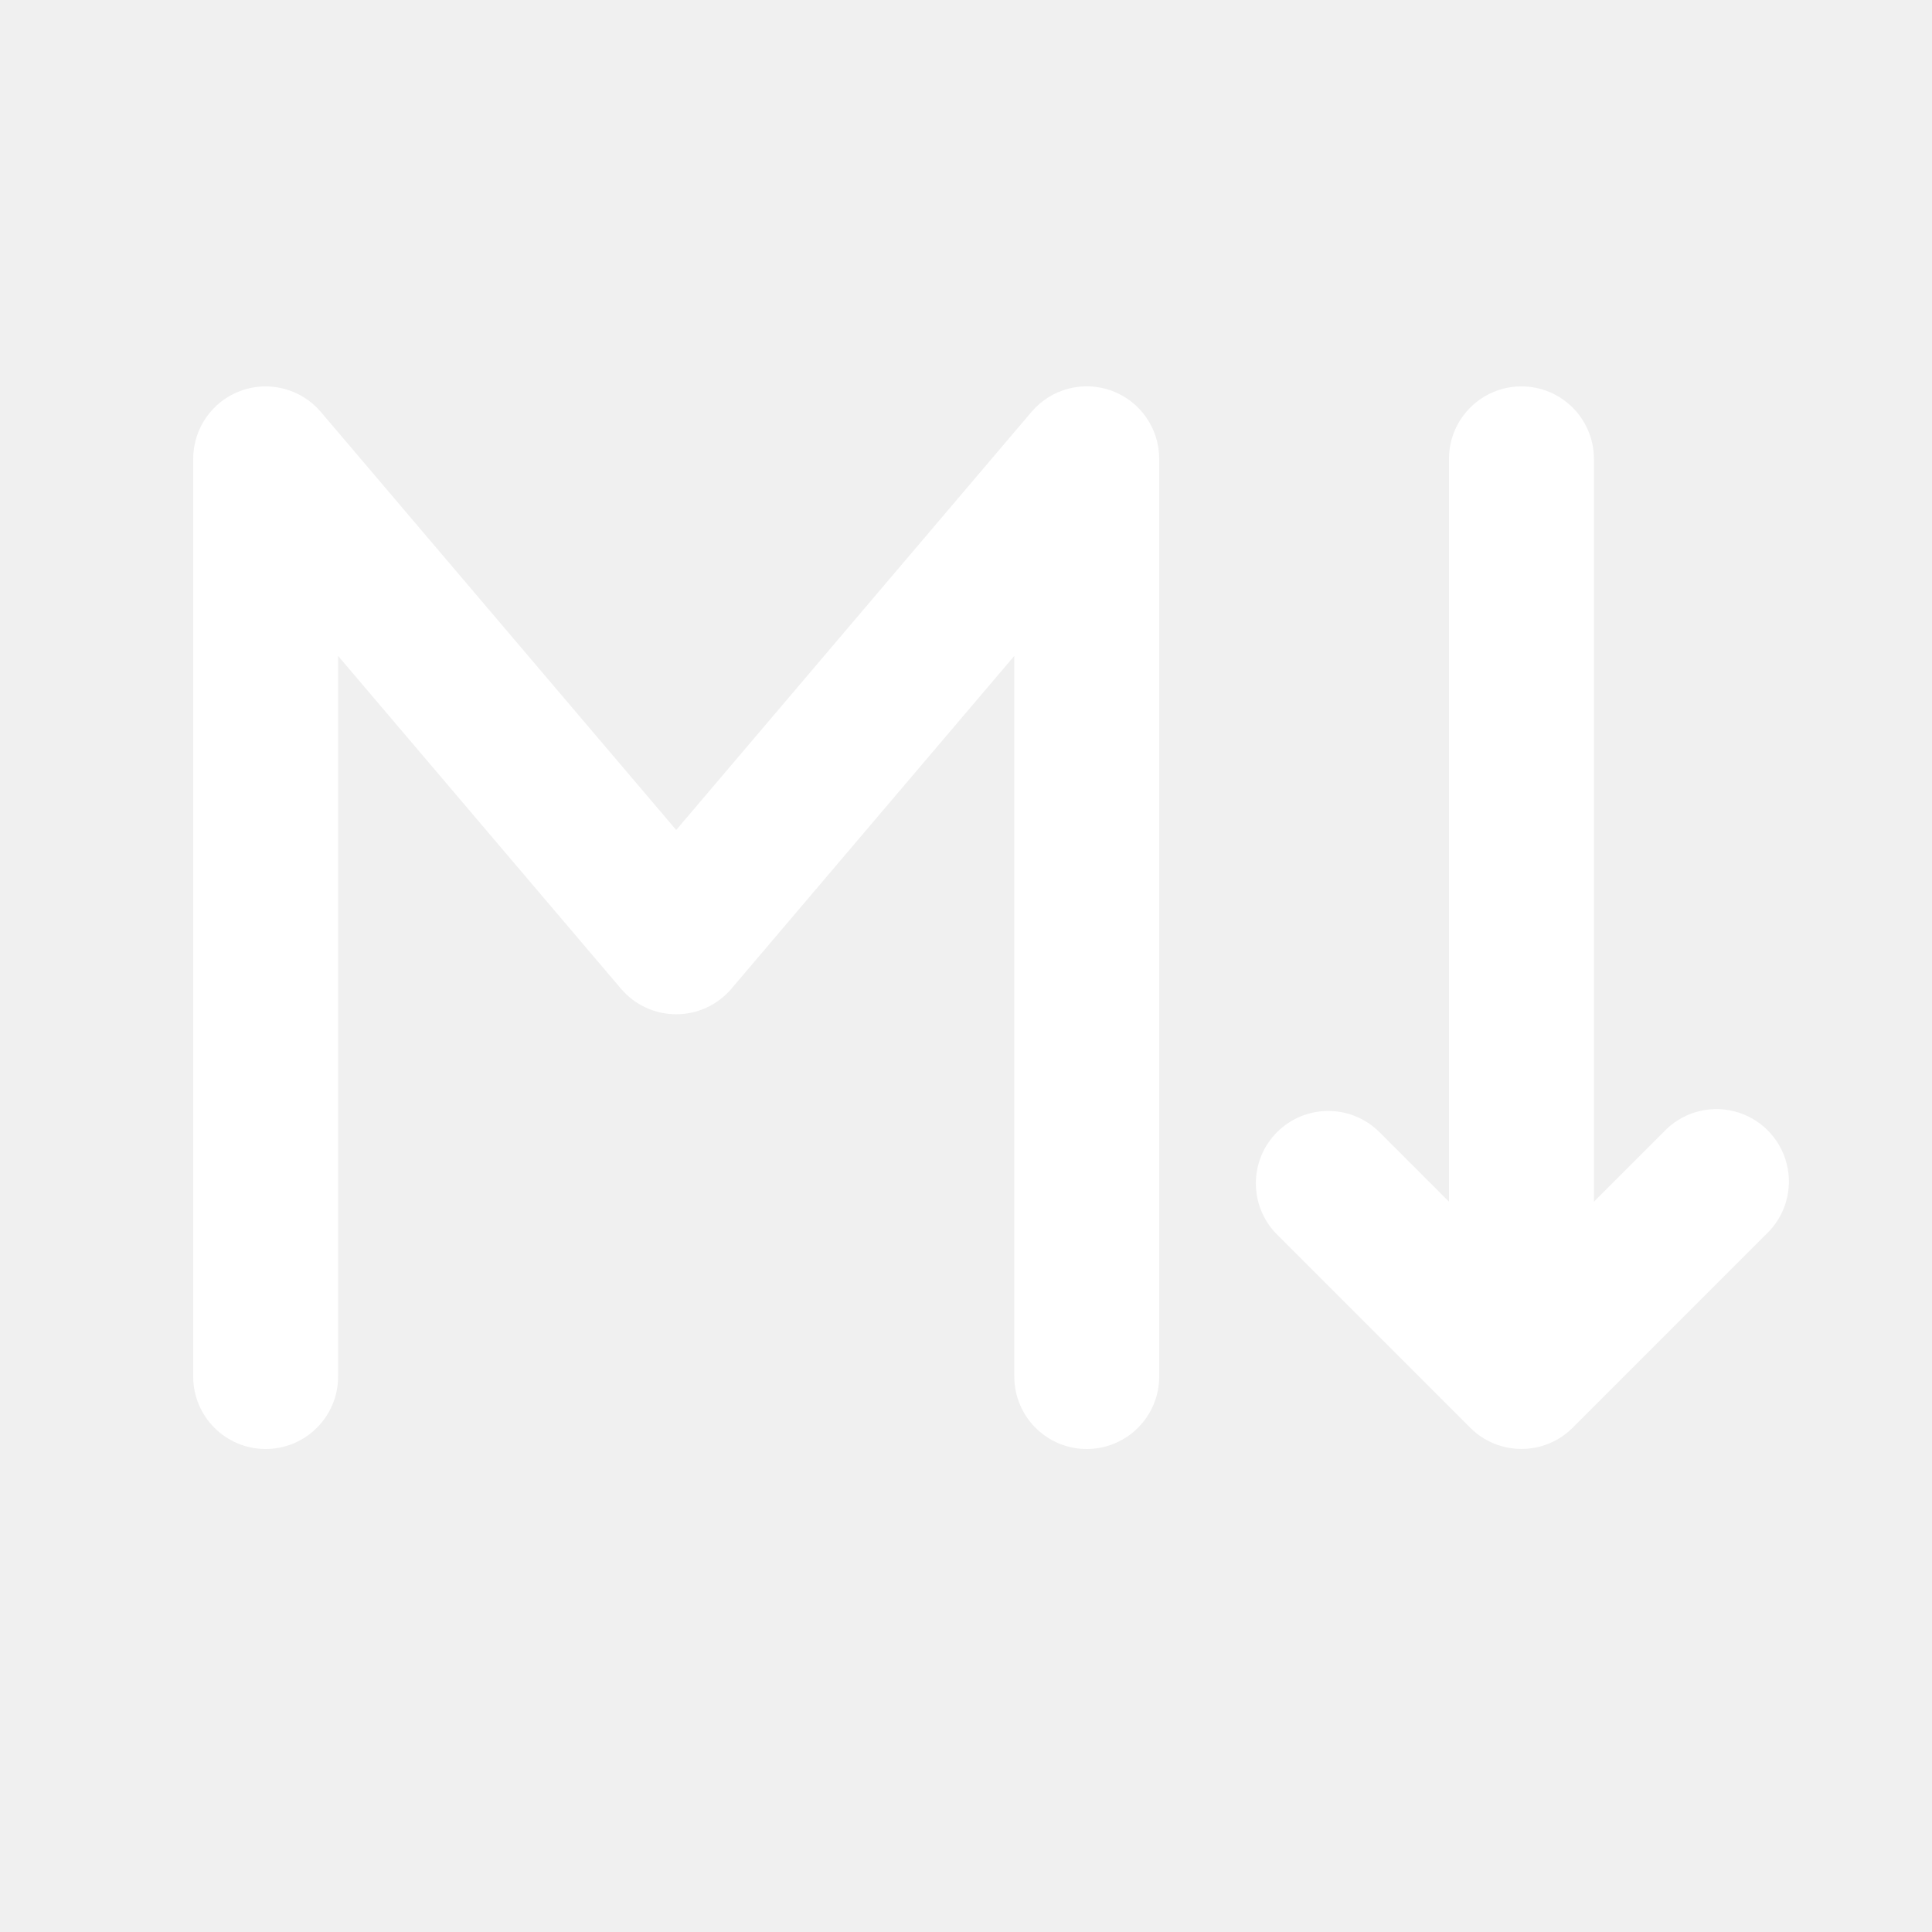
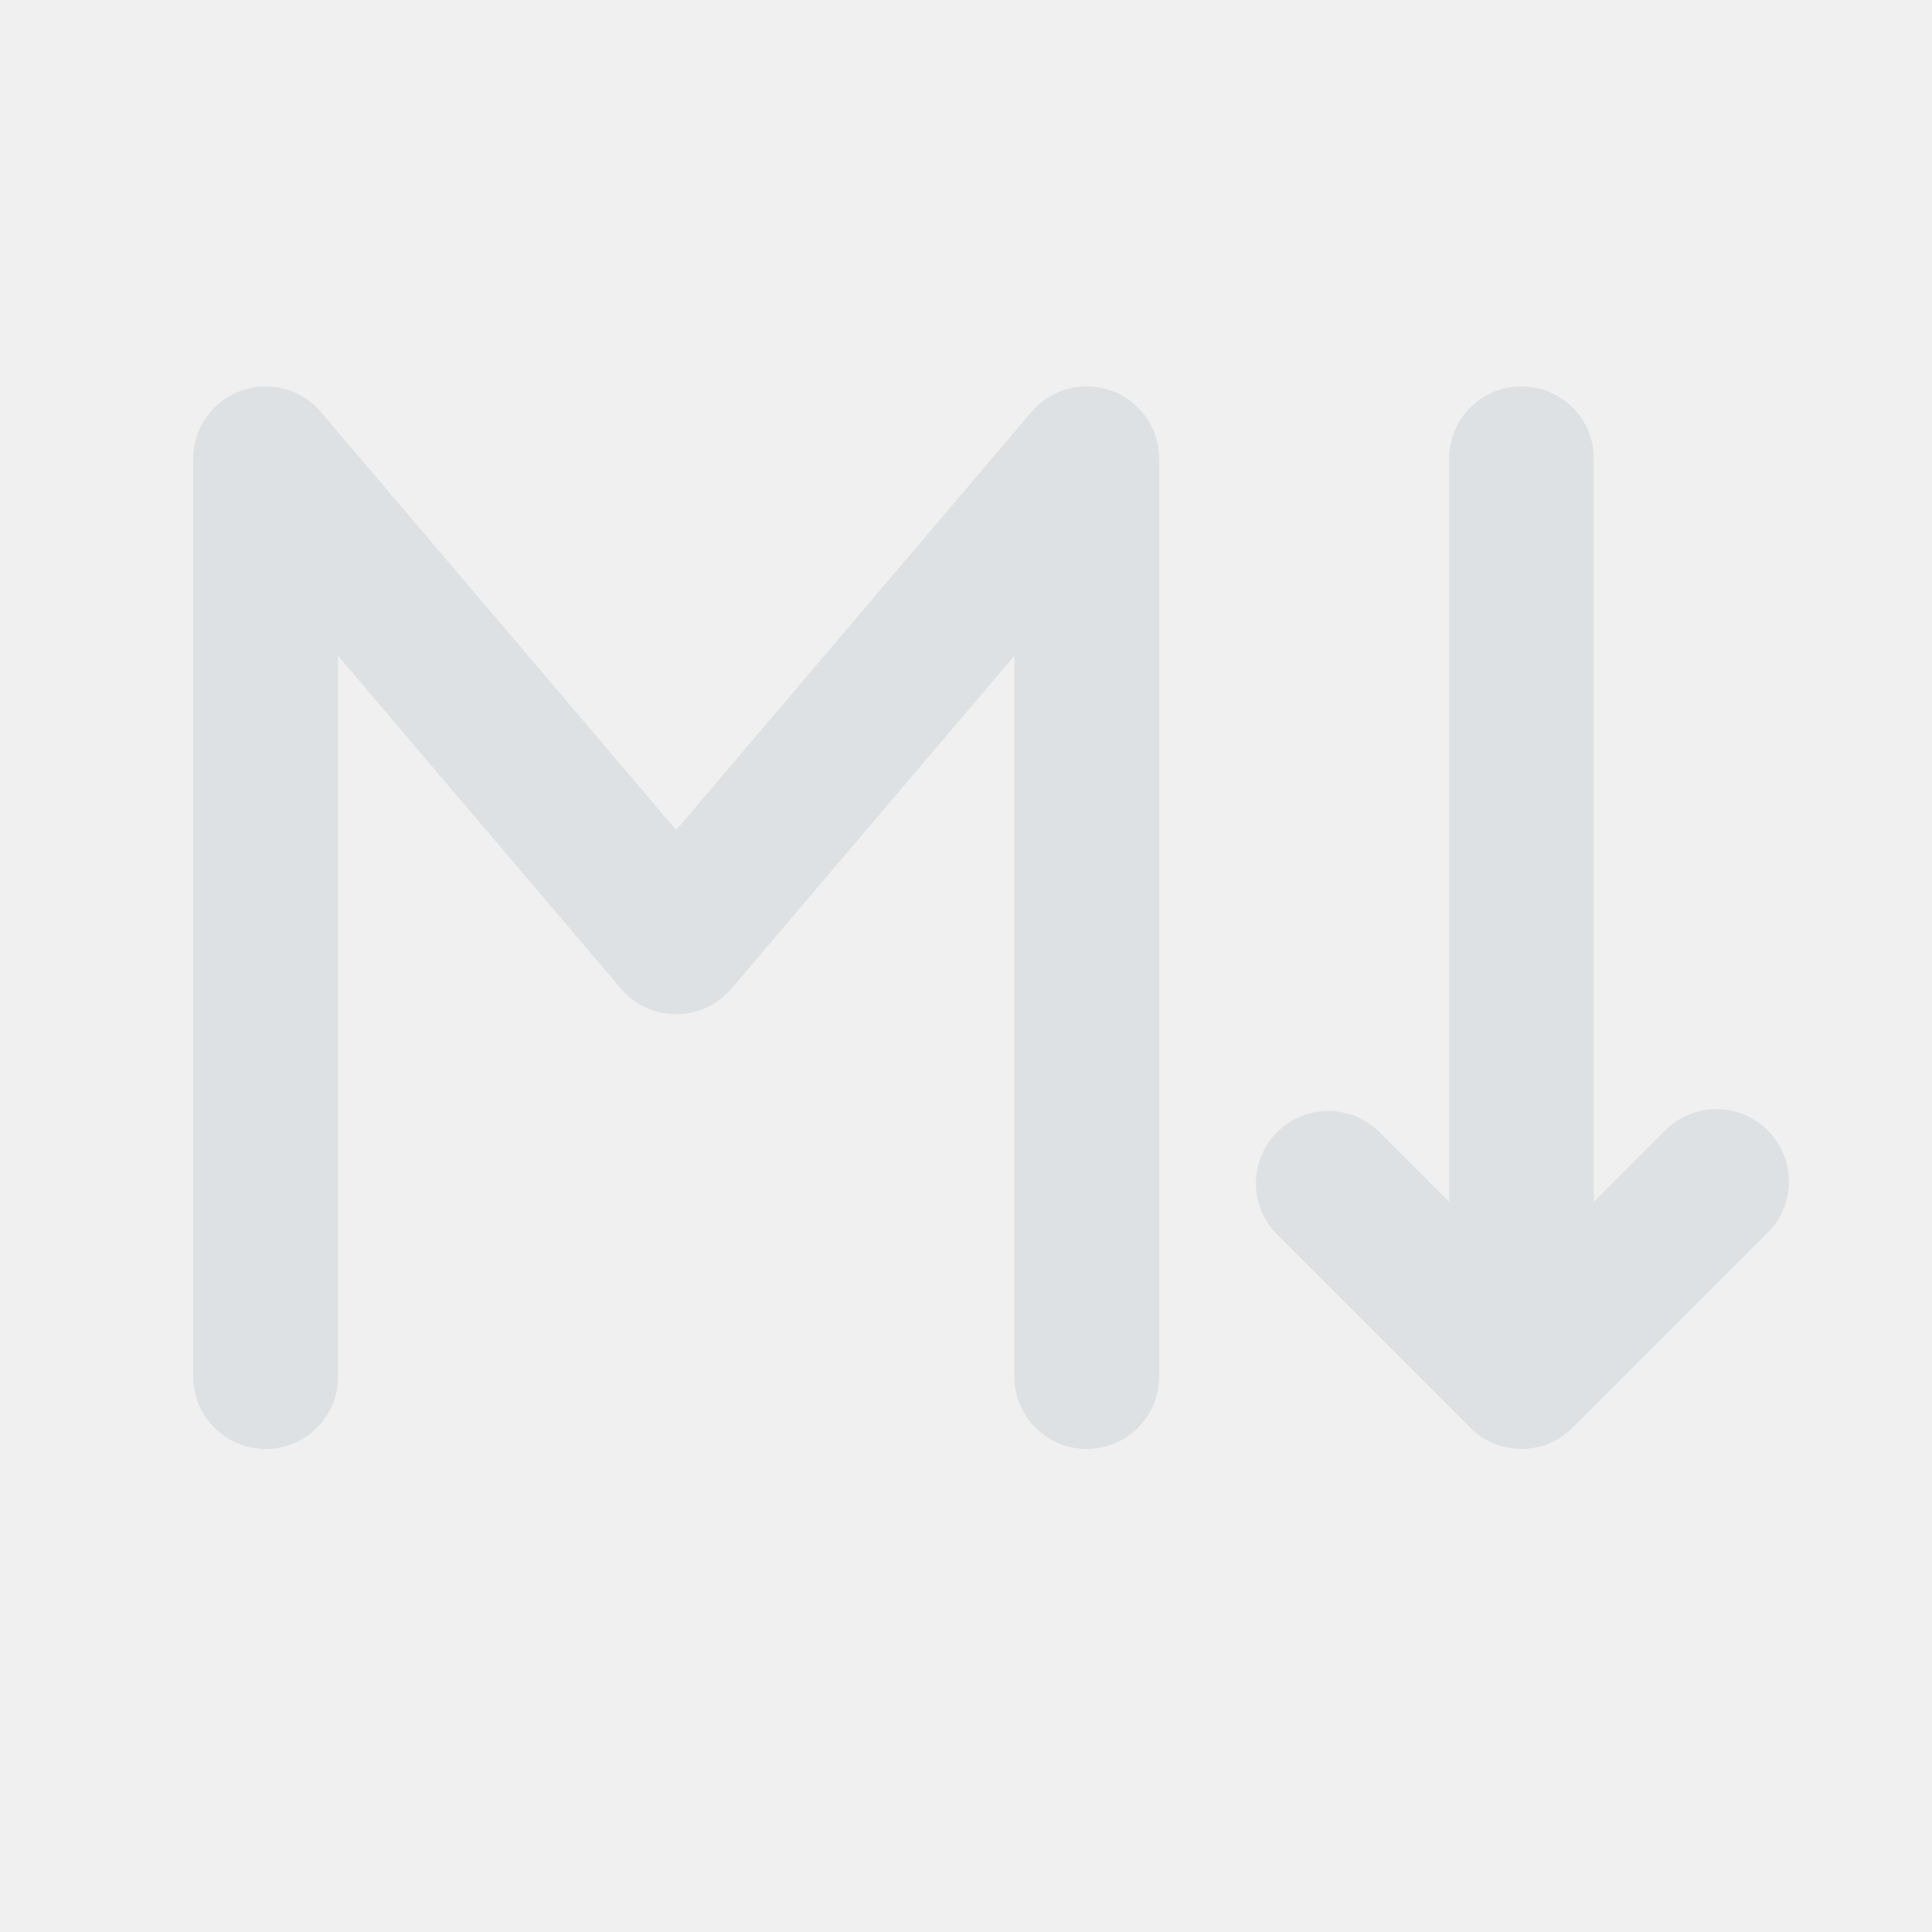
<svg xmlns="http://www.w3.org/2000/svg" width="20" height="20" viewBox="0 0 20 20">
-   <path fill="#fff" d="M2.491 4.046a.75.75 0 0 1 .83.218L7 8.592l3.678-4.328A.75.75 0 0 1 12 4.75v9.5a.75.75 0 0 1-1.5 0V6.79l-2.929 3.446a.75.75 0 0 1-1.142 0L3.5 6.79v7.46a.75.75 0 0 1-1.5 0v-9.5a.75.75 0 0 1 .491-.704M13.22 11.72a.75.75 0 0 1 1.06 0l.72.72V4.75a.75.75 0 0 1 1.5 0v7.69l.72-.72a.75.75 0 1 1 1.06 1.06l-2 2a.75.75 0 0 1-1.06 0l-2-2a.75.75 0 0 1 0-1.06" />
+   <path fill="#DEE1E3" d="M2.491 4.046a.75.75 0 0 1 .83.218L7 8.592l3.678-4.328A.75.75 0 0 1 12 4.75v9.5a.75.75 0 0 1-1.5 0V6.79l-2.929 3.446a.75.75 0 0 1-1.142 0L3.5 6.79v7.46a.75.75 0 0 1-1.5 0v-9.5a.75.75 0 0 1 .491-.704M13.22 11.72a.75.75 0 0 1 1.06 0l.72.72V4.75a.75.75 0 0 1 1.5 0v7.69l.72-.72a.75.75 0 1 1 1.06 1.06l-2 2a.75.75 0 0 1-1.06 0l-2-2a.75.75 0 0 1 0-1.06" />
</svg>
